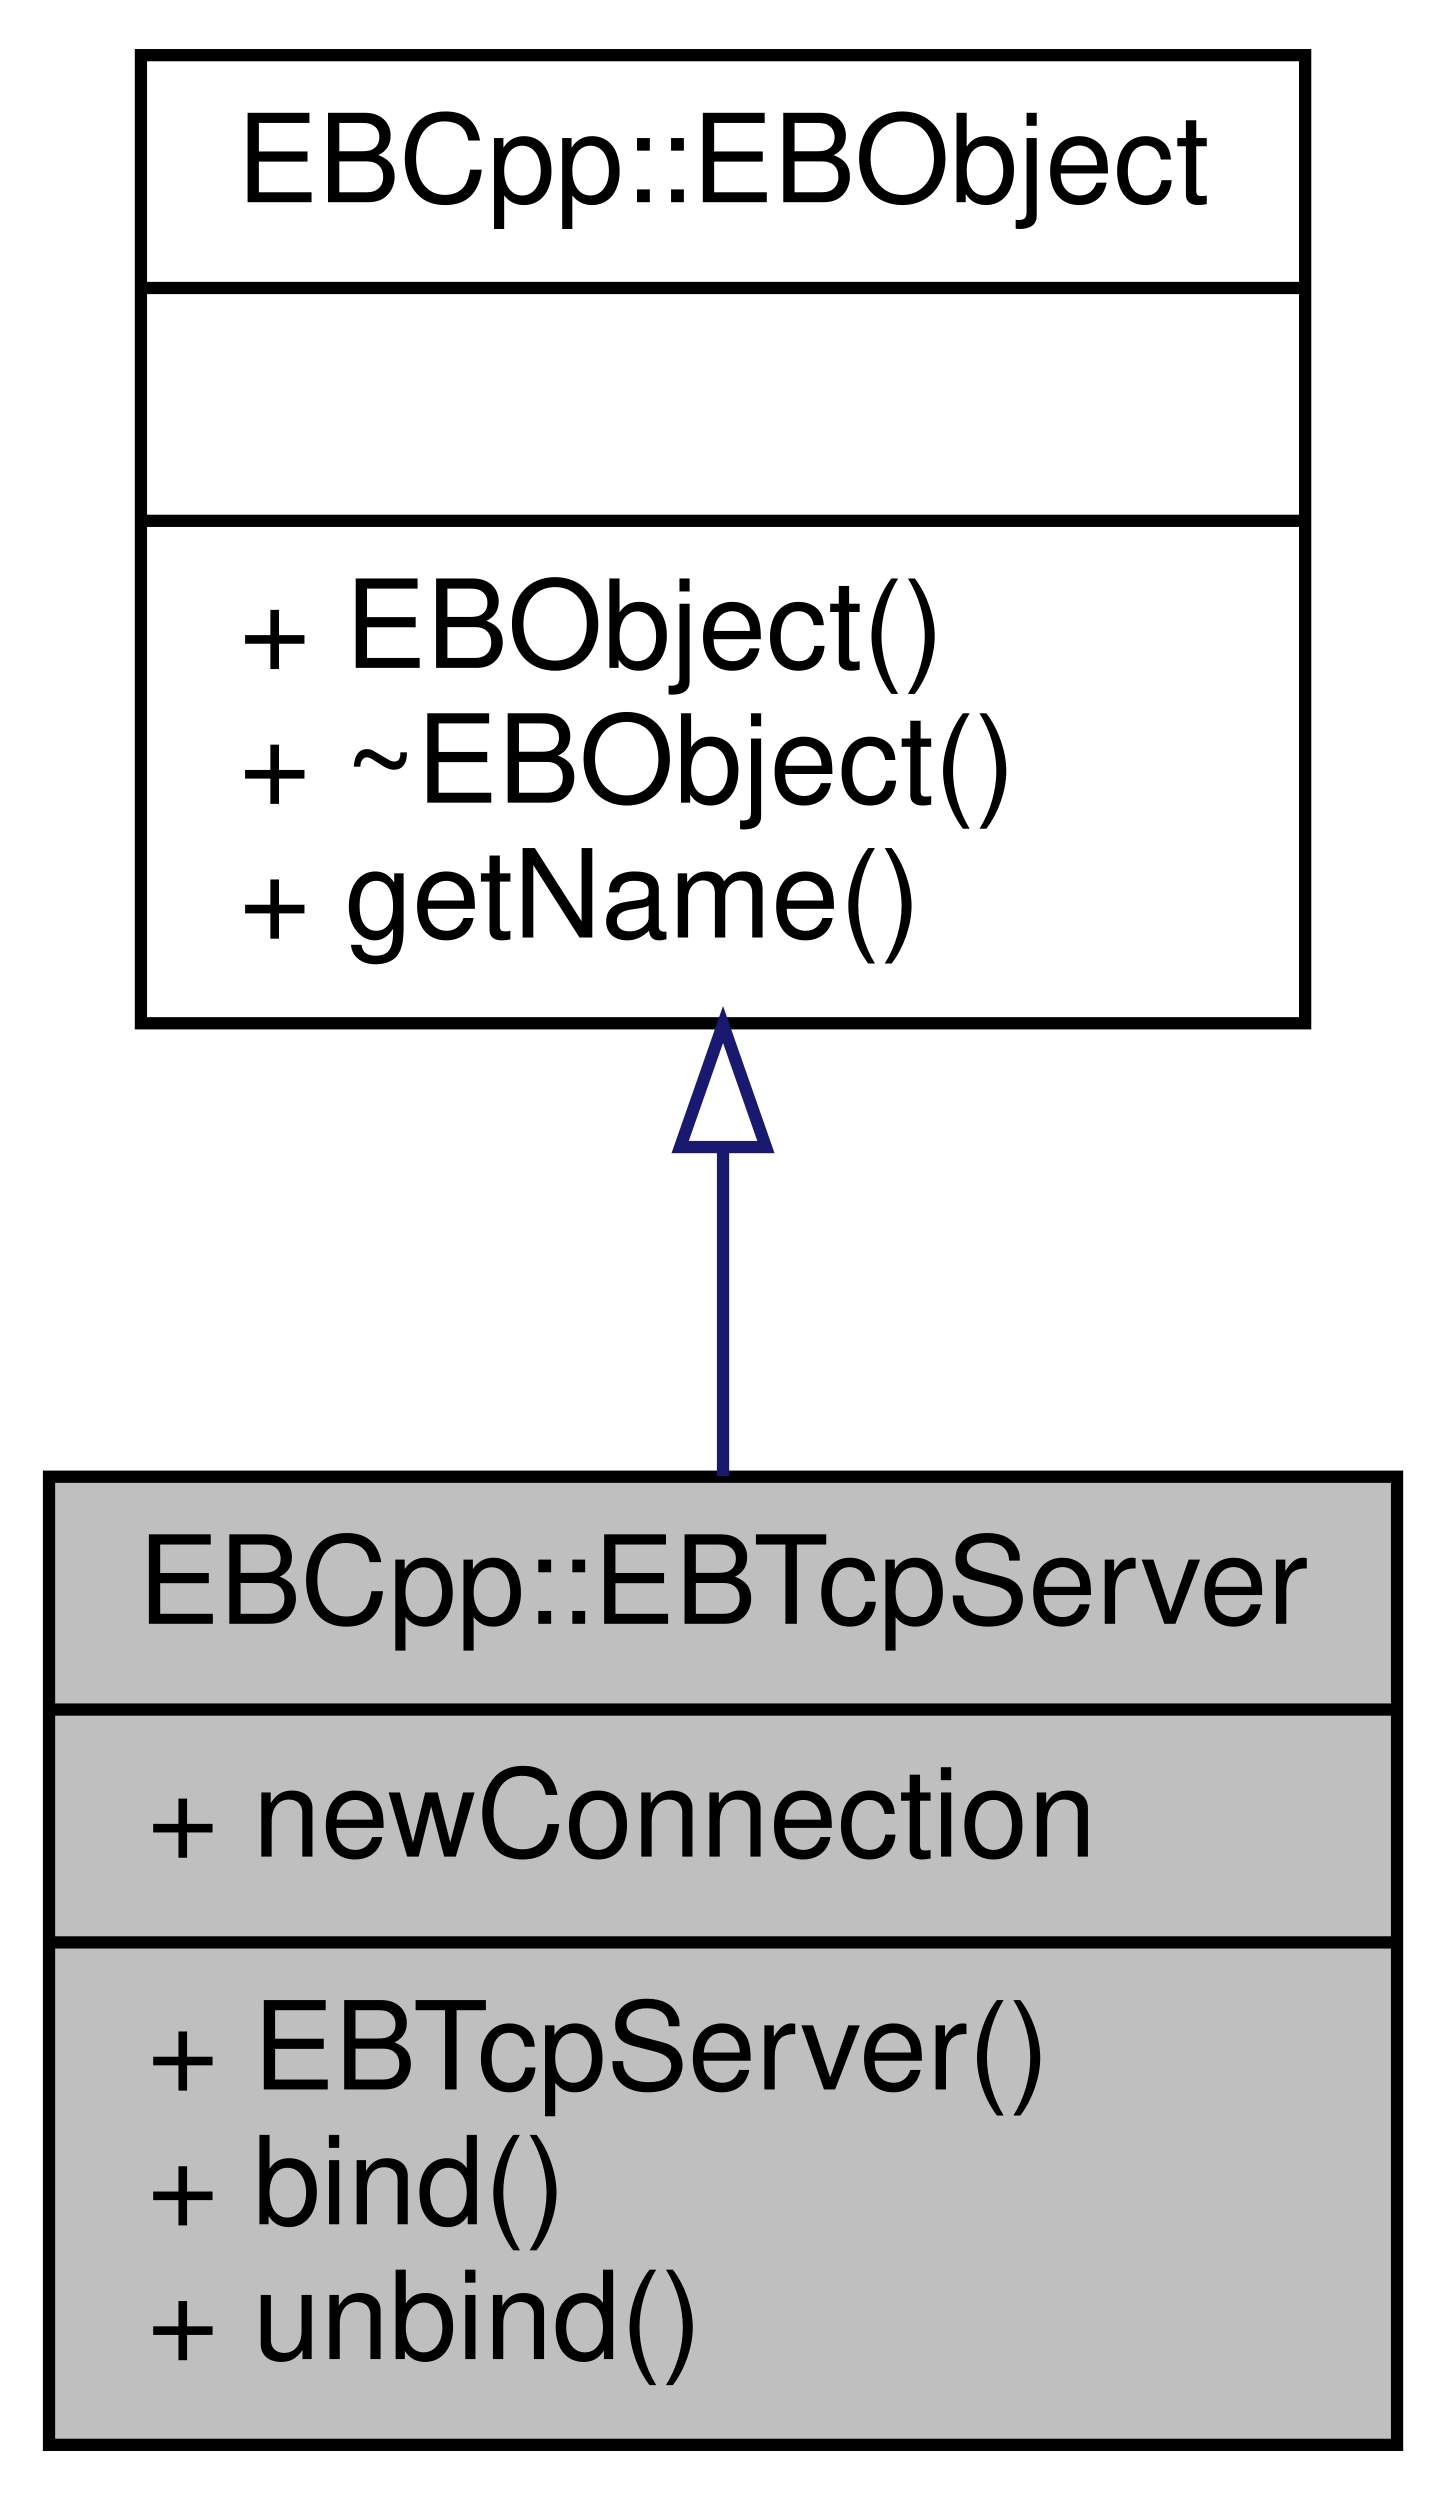
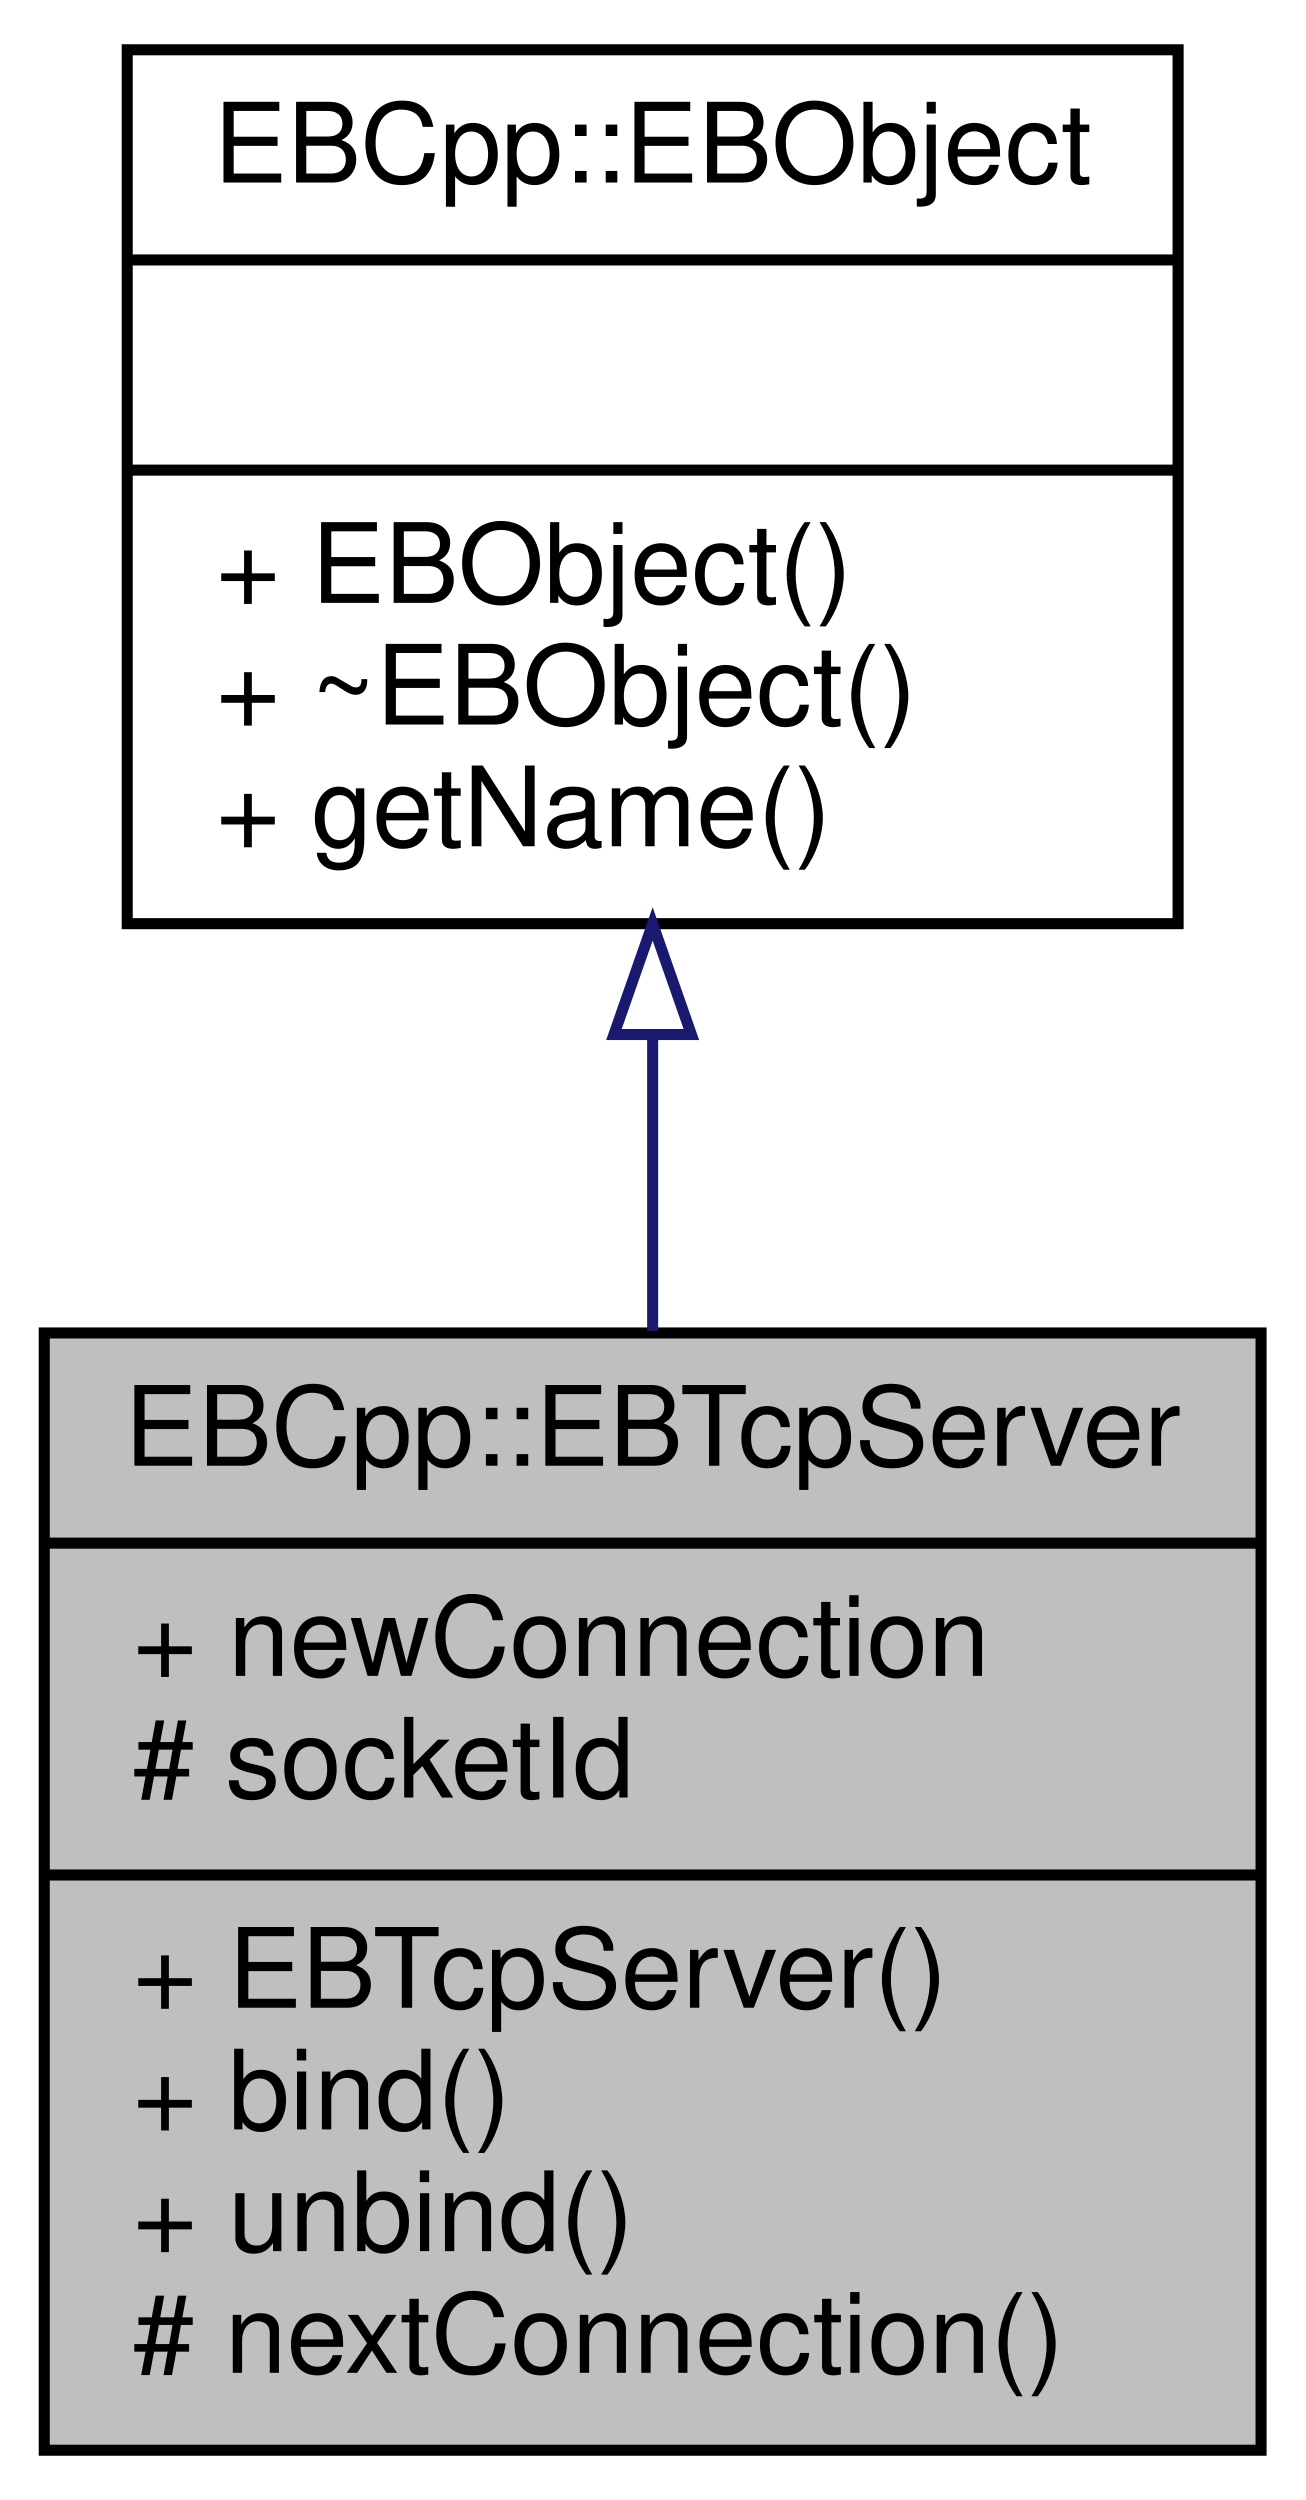
- <svg xmlns="http://www.w3.org/2000/svg" xmlns:xlink="http://www.w3.org/1999/xlink" width="118pt" height="204pt" viewBox="0.00 0.00 118.00 204.00">
-   <g id="graph0" class="graph" transform="scale(1 1) rotate(0) translate(4 200)">
+ <svg xmlns="http://www.w3.org/2000/svg" xmlns:xlink="http://www.w3.org/1999/xlink" width="118pt" height="226pt" viewBox="0.00 0.00 118.00 226.00">
+   <g id="graph0" class="graph" transform="scale(1 1) rotate(0) translate(4 222)">
    <g id="node1" class="node">
      <g id="a_node1">
        <a xlink:title="Creates a TCP server.">
-           <polygon fill="#bfbfbf" stroke="black" points="0,-0.5 0,-79.5 110,-79.5 110,-0.5 0,-0.5" />
-           <text text-anchor="middle" x="55" y="-67.5" font-family="Helvetica,sans-Serif" font-size="10.00">EBCpp::EBTcpServer</text>
-           <polyline fill="none" stroke="black" points="0,-60.5 110,-60.5 " />
-           <text text-anchor="start" x="8" y="-48.5" font-family="Helvetica,sans-Serif" font-size="10.00">+ newConnection</text>
-           <polyline fill="none" stroke="black" points="0,-41.5 110,-41.5 " />
-           <text text-anchor="start" x="8" y="-29.5" font-family="Helvetica,sans-Serif" font-size="10.00">+ EBTcpServer()</text>
-           <text text-anchor="start" x="8" y="-18.5" font-family="Helvetica,sans-Serif" font-size="10.00">+ bind()</text>
-           <text text-anchor="start" x="8" y="-7.5" font-family="Helvetica,sans-Serif" font-size="10.00">+ unbind()</text>
+           <polygon fill="#bfbfbf" stroke="black" points="0,-0.5 0,-101.5 110,-101.5 110,-0.5 0,-0.5" />
+           <text text-anchor="middle" x="55" y="-89.5" font-family="Helvetica,sans-Serif" font-size="10.00">EBCpp::EBTcpServer</text>
+           <polyline fill="none" stroke="black" points="0,-82.5 110,-82.5 " />
+           <text text-anchor="start" x="8" y="-70.5" font-family="Helvetica,sans-Serif" font-size="10.00">+ newConnection</text>
+           <text text-anchor="start" x="8" y="-59.5" font-family="Helvetica,sans-Serif" font-size="10.00"># socketId</text>
+           <polyline fill="none" stroke="black" points="0,-52.5 110,-52.5 " />
+           <text text-anchor="start" x="8" y="-40.5" font-family="Helvetica,sans-Serif" font-size="10.00">+ EBTcpServer()</text>
+           <text text-anchor="start" x="8" y="-29.5" font-family="Helvetica,sans-Serif" font-size="10.00">+ bind()</text>
+           <text text-anchor="start" x="8" y="-18.5" font-family="Helvetica,sans-Serif" font-size="10.00">+ unbind()</text>
+           <text text-anchor="start" x="8" y="-7.5" font-family="Helvetica,sans-Serif" font-size="10.00"># nextConnection()</text>
        </a>
      </g>
    </g>
    <g id="node2" class="node">
      <g id="a_node2">
        <a xlink:href="class_e_b_cpp_1_1_e_b_object.html" target="_top" xlink:title="The core object. Every object from EBCpp must inherit this.">
-           <polygon fill="none" stroke="black" points="7.5,-116.5 7.5,-195.5 102.5,-195.5 102.5,-116.5 7.5,-116.5" />
-           <text text-anchor="middle" x="55" y="-183.5" font-family="Helvetica,sans-Serif" font-size="10.00">EBCpp::EBObject</text>
-           <polyline fill="none" stroke="black" points="7.5,-176.5 102.5,-176.5 " />
-           <text text-anchor="middle" x="55" y="-164.5" font-family="Helvetica,sans-Serif" font-size="10.00"> </text>
-           <polyline fill="none" stroke="black" points="7.5,-157.5 102.5,-157.5 " />
-           <text text-anchor="start" x="15.5" y="-145.5" font-family="Helvetica,sans-Serif" font-size="10.00">+ EBObject()</text>
-           <text text-anchor="start" x="15.5" y="-134.5" font-family="Helvetica,sans-Serif" font-size="10.00">+ ~EBObject()</text>
-           <text text-anchor="start" x="15.5" y="-123.5" font-family="Helvetica,sans-Serif" font-size="10.00">+ getName()</text>
+           <polygon fill="none" stroke="black" points="7.5,-138.5 7.5,-217.5 102.5,-217.5 102.5,-138.5 7.5,-138.5" />
+           <text text-anchor="middle" x="55" y="-205.5" font-family="Helvetica,sans-Serif" font-size="10.00">EBCpp::EBObject</text>
+           <polyline fill="none" stroke="black" points="7.5,-198.5 102.5,-198.5 " />
+           <text text-anchor="middle" x="55" y="-186.5" font-family="Helvetica,sans-Serif" font-size="10.00"> </text>
+           <polyline fill="none" stroke="black" points="7.5,-179.5 102.5,-179.5 " />
+           <text text-anchor="start" x="15.5" y="-167.5" font-family="Helvetica,sans-Serif" font-size="10.00">+ EBObject()</text>
+           <text text-anchor="start" x="15.5" y="-156.5" font-family="Helvetica,sans-Serif" font-size="10.00">+ ~EBObject()</text>
+           <text text-anchor="start" x="15.5" y="-145.5" font-family="Helvetica,sans-Serif" font-size="10.00">+ getName()</text>
        </a>
      </g>
    </g>
    <g id="edge1" class="edge">
-       <path fill="none" stroke="midnightblue" d="M55,-106.15C55,-97.26 55,-88.1 55,-79.56" />
-       <polygon fill="none" stroke="midnightblue" points="51.5,-106.4 55,-116.4 58.5,-106.4 51.5,-106.4" />
+       <path fill="none" stroke="midnightblue" d="M55,-128.41C55,-119.64 55,-110.49 55,-101.69" />
+       <polygon fill="none" stroke="midnightblue" points="51.5,-128.48 55,-138.48 58.5,-128.48 51.5,-128.48" />
    </g>
  </g>
</svg>
